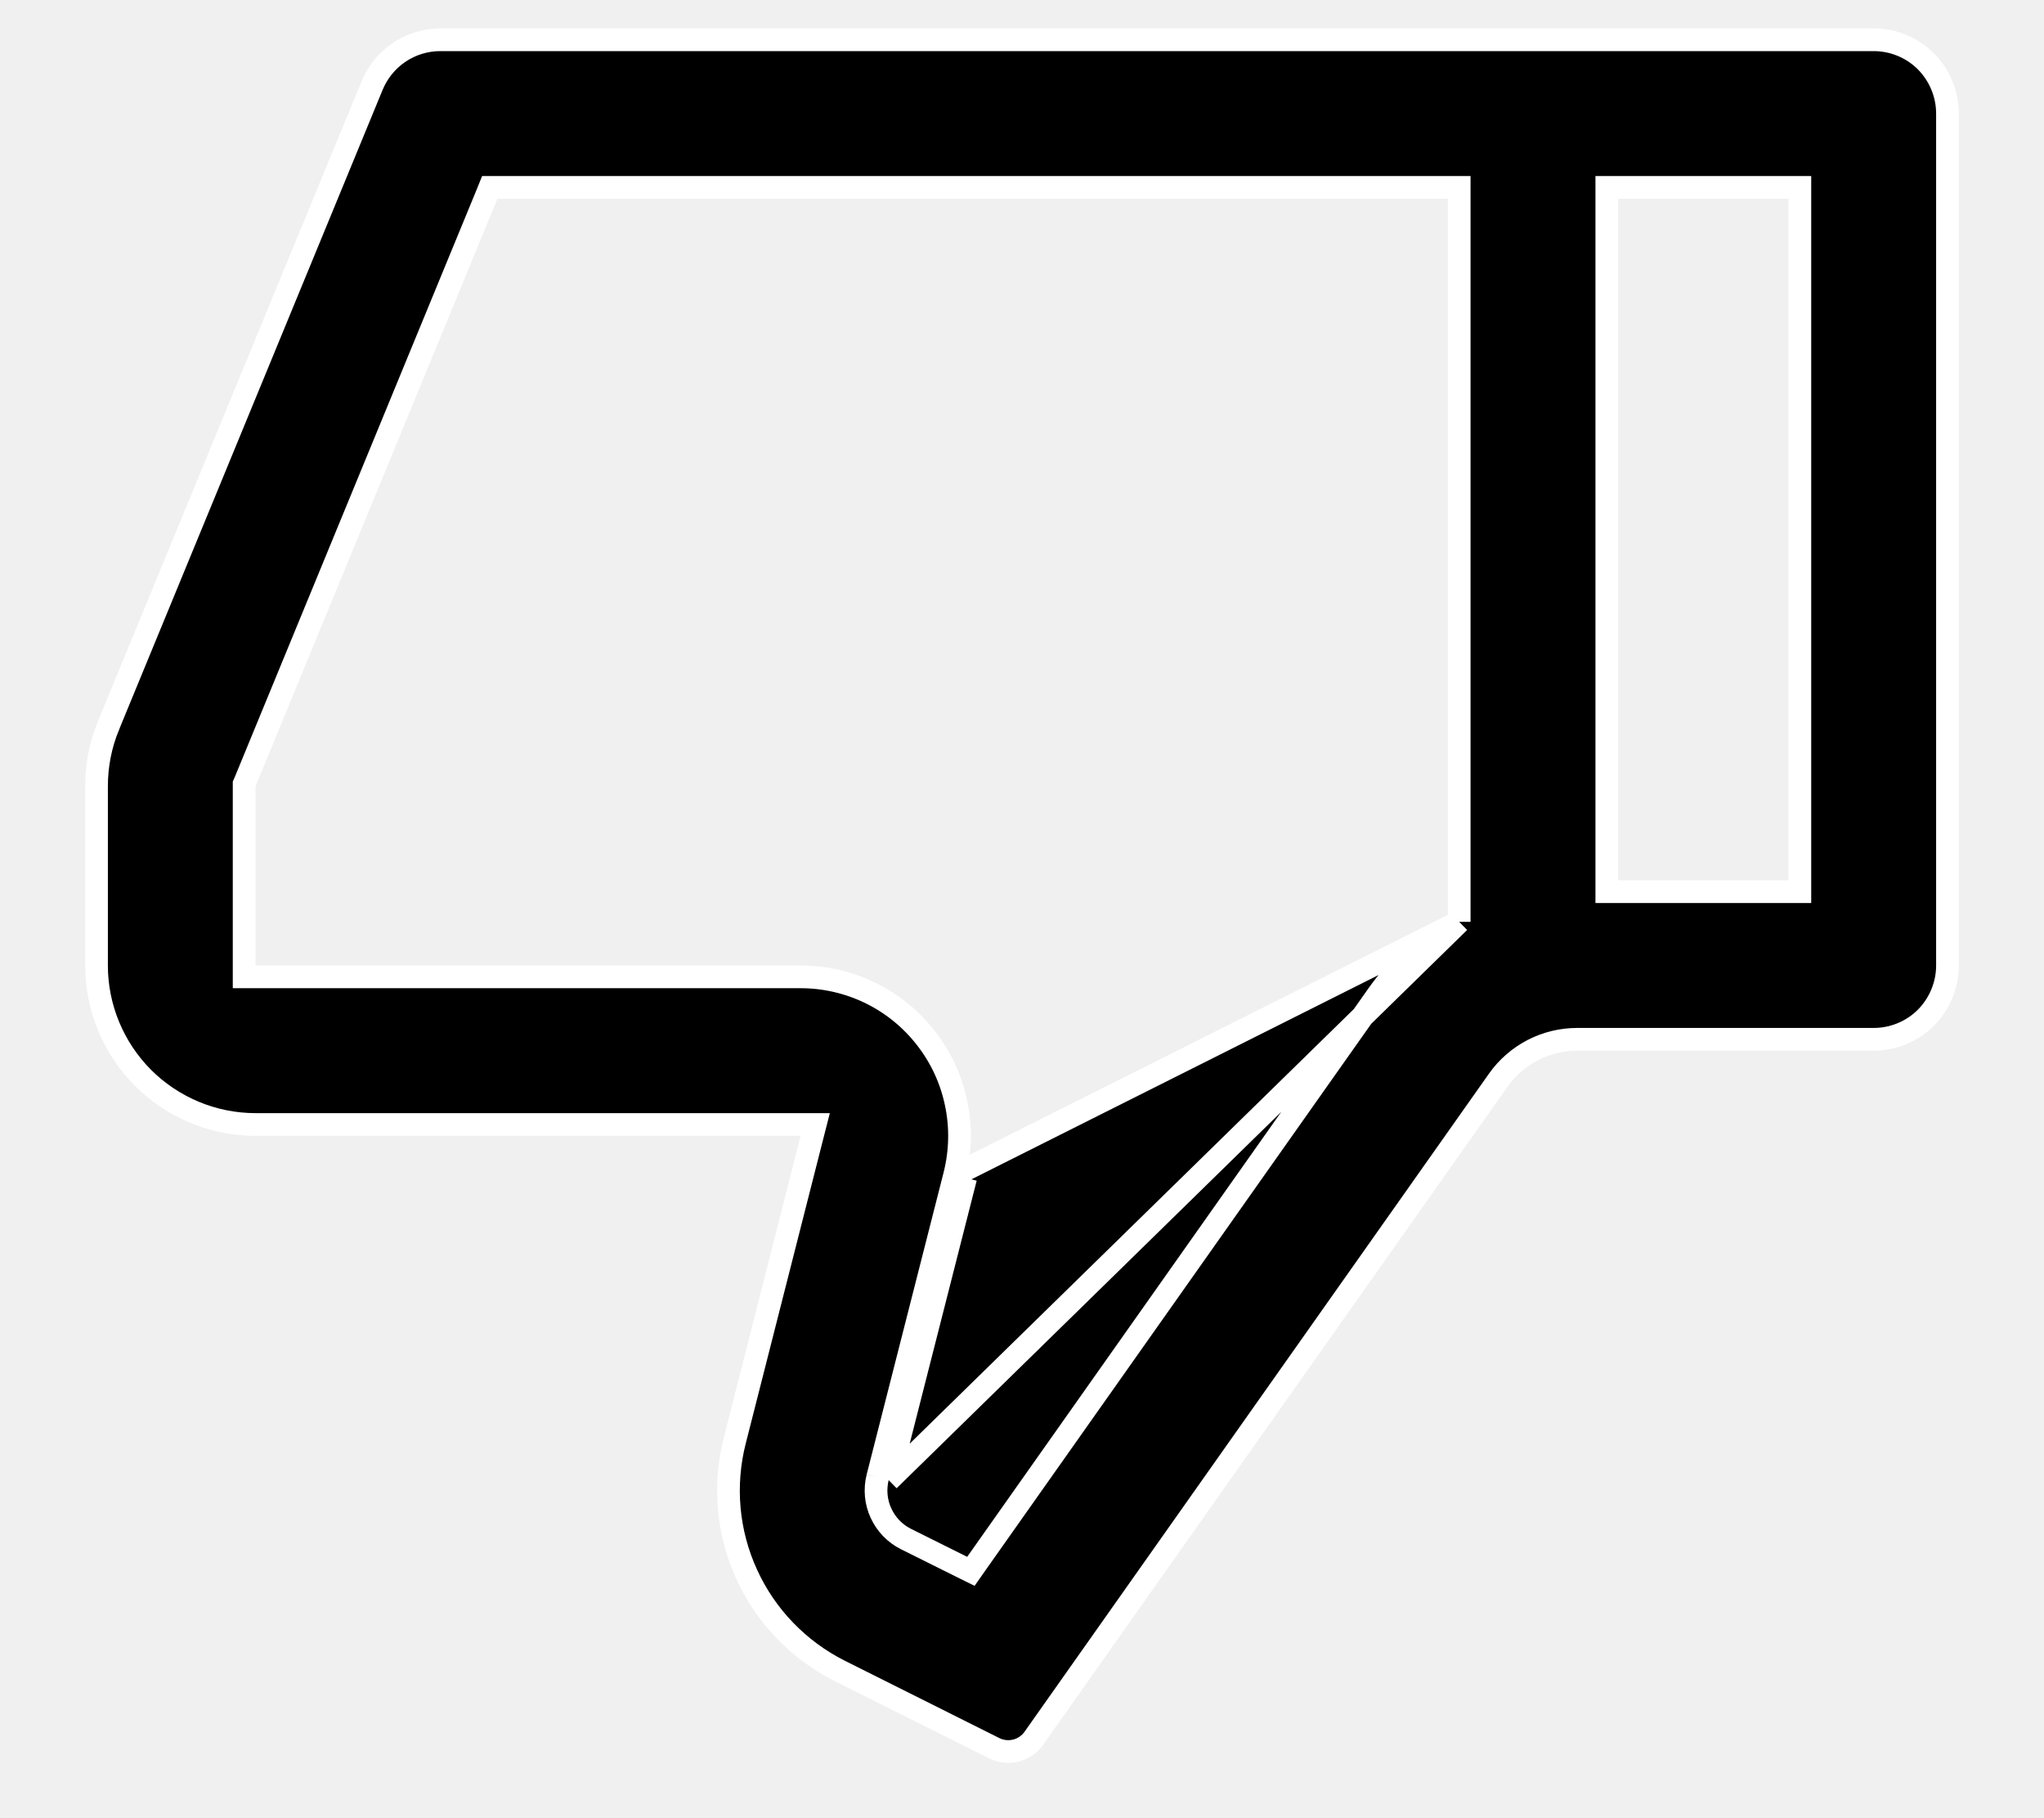
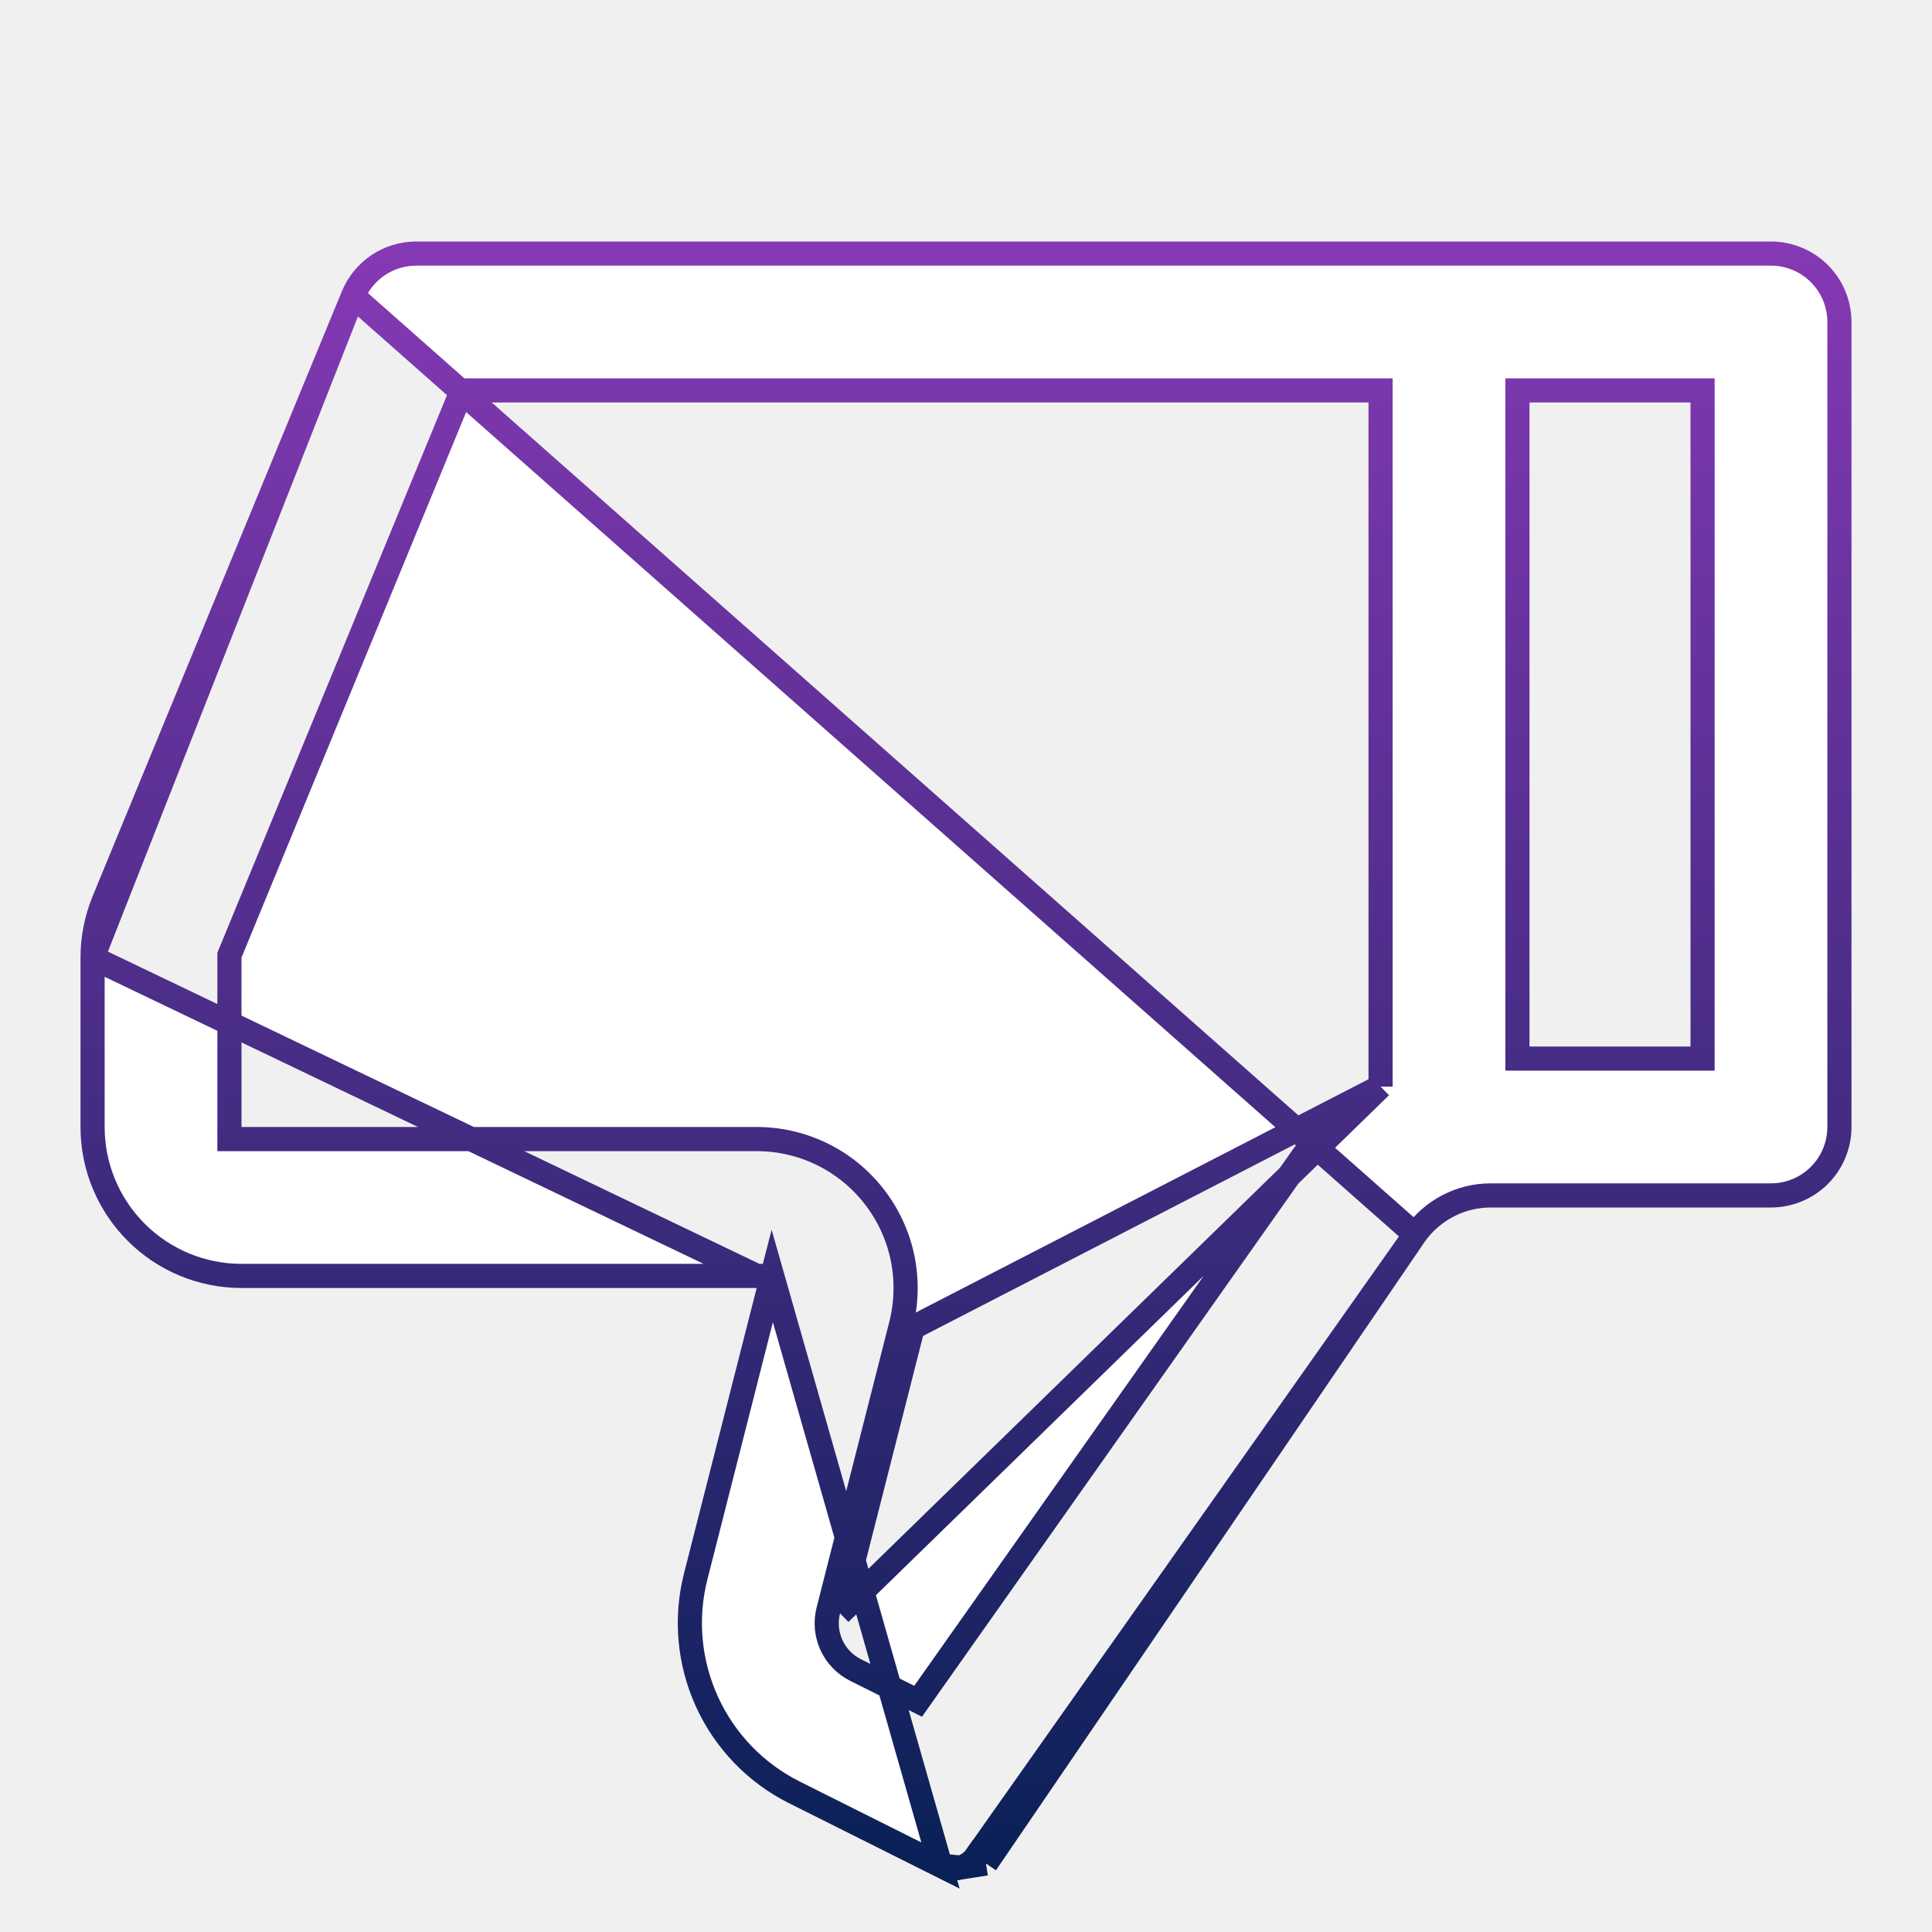
- <svg xmlns="http://www.w3.org/2000/svg" width="18" height="16" viewBox="0 0 18 16" fill="none">
-   <path d="M12.85 8.116L12.801 8.145C12.54 8.299 12.311 8.507 12.132 8.76L8.599 13.764L8.55 13.834L8.473 13.796L7.977 13.549L7.977 13.549C7.88 13.5 7.803 13.42 7.758 13.321C7.712 13.222 7.703 13.111 7.729 13.006M12.85 8.116L7.826 13.031M12.85 8.116V8.059V1.75V1.65H12.75H4.38H4.313L4.288 1.712L2.158 6.884L2.15 6.902V6.922V8.5V8.6H2.25H7.05C7.263 8.6 7.474 8.649 7.665 8.742C7.857 8.836 8.024 8.972 8.155 9.141C8.286 9.309 8.377 9.505 8.42 9.714C8.464 9.923 8.459 10.138 8.407 10.345M12.85 8.116L8.407 10.345M7.729 13.006L7.826 13.031M7.729 13.006L7.729 13.006L7.826 13.031M7.729 13.006L8.407 10.345L8.504 10.37M7.826 13.031L8.504 10.37M8.504 10.37L8.407 10.345M8.504 10.37L8.407 10.345M7.147 10.025L7.179 9.9H7.05H2.25C1.879 9.9 1.523 9.752 1.26 9.49C0.998 9.227 0.85 8.871 0.85 8.5L0.85 6.922L0.85 6.922C0.85 6.739 0.885 6.558 0.955 6.389C0.955 6.389 0.955 6.389 0.955 6.388L3.277 0.753L3.277 0.753C3.326 0.634 3.409 0.532 3.516 0.46C3.623 0.388 3.749 0.35 3.878 0.35L16.5 0.35C16.672 0.35 16.838 0.418 16.96 0.54C17.081 0.662 17.15 0.828 17.15 1V8.5C17.15 8.672 17.081 8.838 16.96 8.96C16.838 9.082 16.672 9.15 16.5 9.15H13.889C13.889 9.15 13.889 9.15 13.889 9.15C13.752 9.15 13.618 9.183 13.498 9.245C13.377 9.308 13.273 9.398 13.194 9.51L13.194 9.51L9.104 15.304L9.104 15.304C9.066 15.358 9.01 15.396 8.947 15.412C8.883 15.428 8.816 15.421 8.757 15.392L7.396 14.711L7.396 14.711C7.034 14.529 6.744 14.23 6.576 13.861C6.407 13.493 6.37 13.078 6.47 12.685L7.147 10.025ZM14.15 7.75V7.85H14.25H15.75H15.85V7.75V1.75V1.65H15.75H14.25H14.15V1.75V7.75Z" fill="black" stroke="white" stroke-width="0.2" />
+ <svg xmlns="http://www.w3.org/2000/svg" width="24" height="24" viewBox="0 0 24 24" fill="none">
+   <g clip-path="url(#clip0_21381_926)">
+     <path d="M9.593 15.85L9.545 16.037L8.642 19.584C8.51 20.104 8.56 20.653 8.783 21.141C9.006 21.629 9.389 22.026 9.869 22.266L9.869 22.266L11.683 23.174L9.593 15.85ZM9.593 15.85H9.4M9.593 15.85H9.4M9.4 15.85H3C2.509 15.85 2.039 15.655 1.692 15.308C1.345 14.961 1.15 14.491 1.15 14L1.15 11.896L1.15 11.896M9.4 15.85L1.15 11.896M1.15 11.896C1.15 11.654 1.197 11.415 1.289 11.191C1.289 11.191 1.289 11.191 1.289 11.191L4.385 3.677L4.385 3.677M1.15 11.896L4.385 3.677M4.385 3.677C4.449 3.521 4.558 3.388 4.697 3.294C4.837 3.2 5.002 3.15 5.17 3.15L22 3.15C22.225 3.15 22.442 3.24 22.601 3.399C22.76 3.558 22.85 3.775 22.85 4V14C22.85 14.225 22.76 14.442 22.601 14.601C22.442 14.76 22.225 14.85 22 14.85H18.518C18.518 14.85 18.518 14.85 18.518 14.85C18.334 14.85 18.152 14.894 17.989 14.979C17.826 15.063 17.685 15.186 17.578 15.336L17.578 15.336M4.385 3.677L17.578 15.336M17.578 15.336L12.126 23.062L12.248 23.149M17.578 15.336L12.248 23.149M12.248 23.149L12.125 23.062C12.077 23.131 12.006 23.18 11.925 23.2M12.248 23.149L11.925 23.2M17.15 13.498L17.076 13.541C16.731 13.745 16.427 14.02 16.189 14.357C16.189 14.357 16.189 14.357 16.189 14.357L11.479 21.029L11.405 21.134L11.29 21.076L10.629 20.746L10.629 20.746C10.496 20.68 10.39 20.57 10.328 20.435C10.267 20.3 10.253 20.148 10.29 20.004M17.15 13.498L10.435 20.041M17.15 13.498V13.412V5V4.85H17H5.84H5.74L5.701 4.943L2.861 11.839L2.85 11.866V11.896V14V14.15H3H9.4C9.4 14.15 9.4 14.15 9.4 14.15C9.682 14.15 9.96 14.214 10.213 14.338C10.466 14.462 10.687 14.642 10.86 14.865C11.033 15.087 11.153 15.346 11.211 15.622C11.268 15.898 11.262 16.183 11.193 16.456M17.15 13.498L11.338 16.493M10.29 20.004L10.435 20.041M10.29 20.004L10.29 20.004L10.435 20.041M10.29 20.004L11.193 16.456M10.435 20.041L11.338 16.493M11.193 16.456L11.338 16.493M11.193 16.456L11.193 16.456L11.338 16.493M11.925 23.2C11.844 23.221 11.758 23.211 11.683 23.174L11.925 23.2ZM18.85 13V13.15H19H21H21.15V13V5V4.85H21H19H18.85V5V13Z" fill="white" stroke="url(#paint0_linear_21381_926)" stroke-width="0.3" />
+   </g>
+   <defs>
+     <linearGradient id="paint0_linear_21381_926" x1="12" y1="3" x2="12" y2="23.361" gradientUnits="userSpaceOnUse">
+       <stop stop-color="#8639B5" />
+       <stop offset="1" stop-color="#092056" />
+     </linearGradient>
+     <clipPath id="clip0_21381_926">
+       <rect width="24" height="24" fill="white" />
+     </clipPath>
+   </defs>
</svg>
